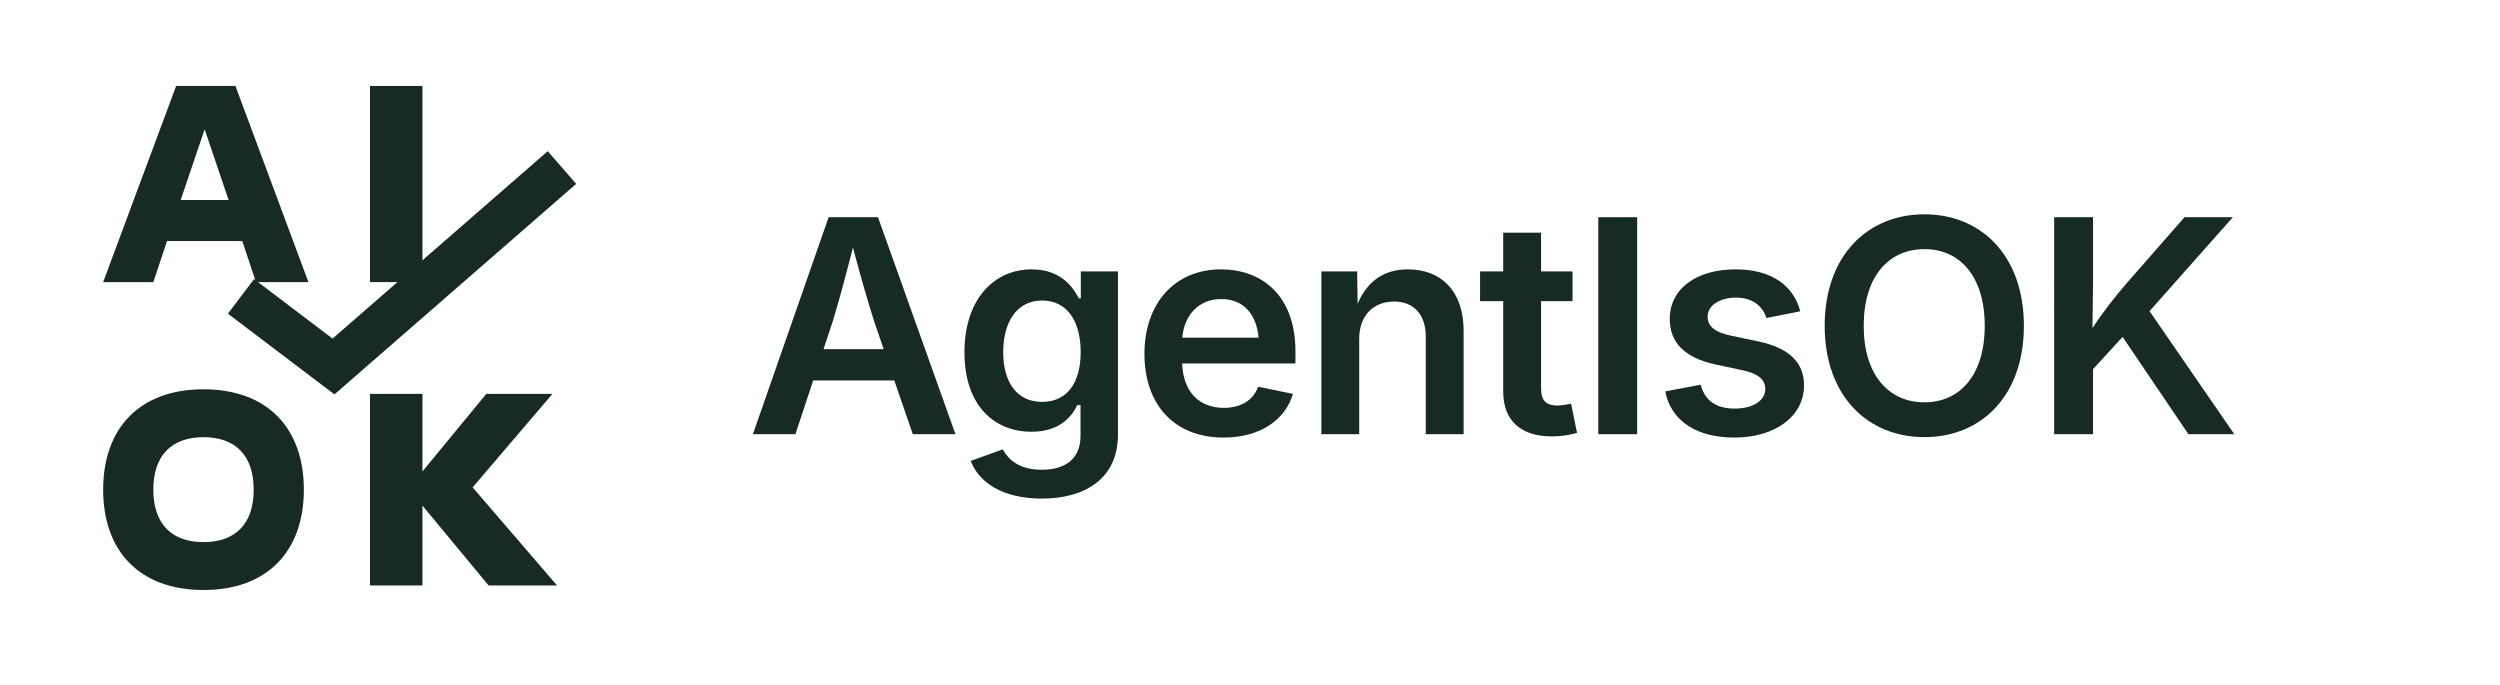
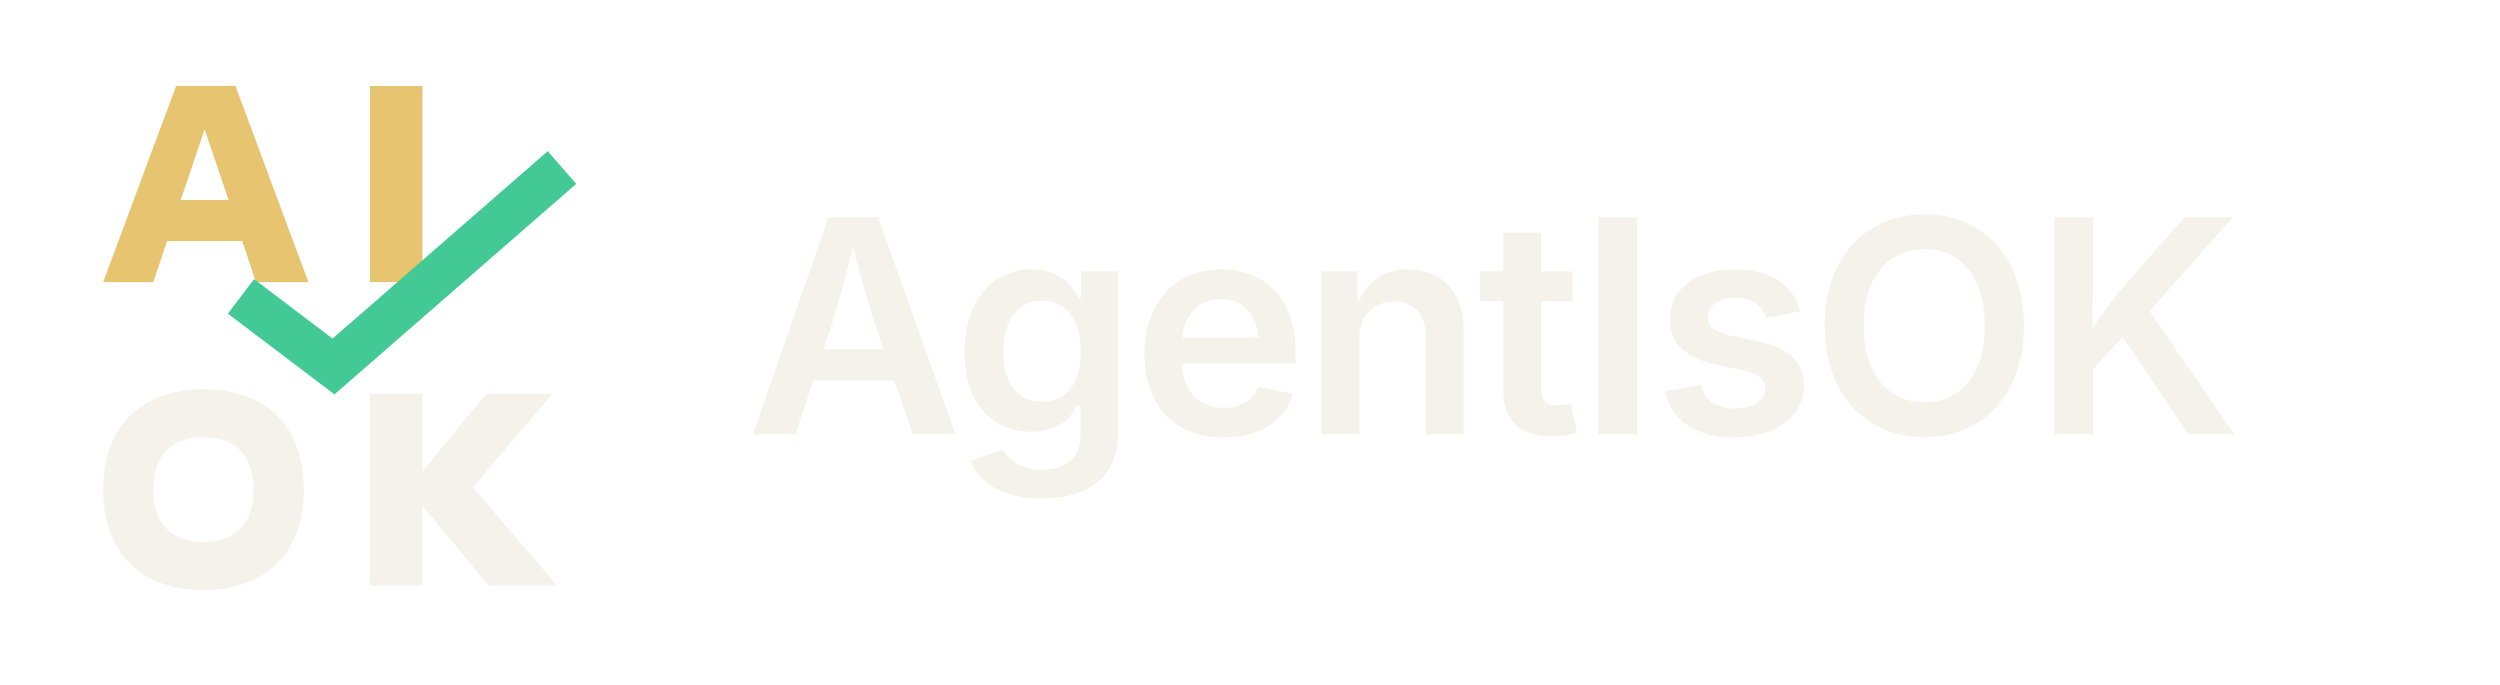
<svg xmlns="http://www.w3.org/2000/svg" width="570" height="156" viewBox="0 0 570 156" role="img" aria-labelledby="title description" version="1.1" id="svg22">
  <defs id="defs26" />
  <g transform="matrix(0.52,0,0,0.52,10,4)" id="g18">
-     <g fill="#172b24" id="g8">
+     <g fill="#e7c46f" id="g8">
      <path fill-rule="evenodd" d="M 26,116 58,30 h 26 l 32,86 H 93 L 87,98 H 54 l -6,18 z M 60,80 H 81 L 70.5,49 Z" id="path4" />
      <path d="m 143,30 h 23 v 86 h -23 z" id="path6" />
    </g>
-     <g fill="#172b24" id="g14">
+     <g fill="#f4f2ea" id="g14">
      <path fill-rule="evenodd" d="m 70,163 c -28,0 -44,17 -44,44 0,27 16,44 44,44 28,0 44,-17 44,-44 0,-27 -16,-44 -44,-44 z m 0,21 c 14,0 22,8 22,23 0,15 -8,23 -22,23 -14,0 -22,-8 -22,-23 0,-15 8,-23 22,-23 z" id="path10" />
      <path d="m 143,165 h 23 v 34 l 28,-34 h 29 l -35,41 37,43 h -30 l -29,-35 v 35 h -23 z" id="path12" />
    </g>
-     <path d="m 94,128 33,25 93,-81" fill="none" stroke="#172b24" stroke-width="19" stroke-linecap="square" stroke-linejoin="miter" id="path16" />
+     <path d="m 94,128 33,25 93,-81" fill="none" stroke="#43c995" stroke-width="19" stroke-linecap="square" stroke-linejoin="miter" id="path16" />
  </g>
-   <g aria-label="AgentIsOK" id="text20" style="font-weight:600;font-size:68px;font-family:Inter;letter-spacing:-1.5;fill:#172b24">
+   <g aria-label="AgentIsOK" id="text20" style="font-weight:600;font-size:68px;font-family:Inter;letter-spacing:-1.5;fill:#f4f2ea">
    <path d="m 171.66,99 h 9.695 l 4.051,-12.252 h 18.494 L 208.117,99 h 9.729 L 200.182,49.527 h -11.256 z m 16.104,-19.391 2.092,-6.309 c 1.361,-4.416 2.855,-9.961 4.615,-16.867 1.826,6.84 3.387,12.318 4.848,16.867 l 2.158,6.309 z" id="path28" />
    <path d="m 237.529,113.676 c 9.994,0 17.365,-4.648 17.365,-14.576 V 61.879 h -8.467 v 6.143 h -0.465 c -1.328,-2.623 -4.15,-6.607 -10.725,-6.607 -8.566,0 -15.34,6.74 -15.34,18.926 0,12.086 6.74,18.096 15.273,18.096 6.408,0 9.131,-3.387 10.459,-6.076 h 0.73 v 7.006 c 0,5.312 -3.52,7.736 -8.865,7.736 -5.412,0 -7.703,-2.557 -8.865,-4.648 l -7.305,2.623 c 1.859,4.914 7.271,8.6 16.203,8.6 z m 0.066,-22.047 c -5.777,0 -8.865,-4.516 -8.865,-11.355 0,-6.74 3.021,-11.754 8.865,-11.754 5.711,0 8.799,4.715 8.799,11.754 0,7.105 -3.154,11.355 -8.799,11.355 z" id="path30" />
    <path d="m 278.961,99.764 c 8.268,0 14.045,-3.951 15.838,-9.961 l -7.936,-1.627 c -1.162,3.154 -4.018,4.814 -7.803,4.814 -5.545,0 -9.297,-3.52 -9.529,-10.127 h 25.832 v -2.723 c 0,-13.016 -7.902,-18.727 -16.967,-18.727 -10.625,0 -17.465,7.836 -17.465,19.258 0,11.621 6.84,19.092 18.029,19.092 z m -9.396,-22.777 c 0.398,-4.947 3.586,-8.799 8.865,-8.799 5.146,0 8.035,3.486 8.533,8.799 z" id="path32" />
    <path d="m 309.9,77.252 c 0,-5.379 3.32,-8.5 7.936,-8.5 4.516,0 7.238,2.988 7.238,7.969 V 99 h 8.633 V 75.393 c 0,-8.932 -5.047,-13.979 -12.684,-13.979 -5.445,0 -9.297,2.656 -11.488,7.869 l -0.1,-7.404 h -8.168 V 99 h 8.633 z" id="path34" />
    <path d="m 358.537,61.879 h -7.172 v -8.832 h -8.633 v 8.832 h -5.279 v 6.773 h 5.279 v 20.619 c 0,6.574 3.951,10.227 11.057,10.227 1.826,0 3.885,-0.232 5.777,-0.797 l -1.361,-6.674 c -0.83,0.199 -2.357,0.432 -3.154,0.432 -2.623,0 -3.686,-1.229 -3.686,-3.918 V 68.652 h 7.172 z" id="path36" />
    <path d="M 373.273,49.527 H 364.408 V 99 h 8.865 z" id="path38" />
    <path d="m 395.381,99.764 c 9.363,0 15.938,-4.848 15.938,-11.887 0,-5.213 -3.354,-8.533 -10.393,-10.027 l -6.309,-1.328 c -3.785,-0.83 -5.279,-2.191 -5.279,-4.35 0,-2.523 2.789,-4.316 6.441,-4.316 3.984,0 6.109,2.059 6.973,4.648 l 7.703,-1.527 c -1.494,-5.744 -6.375,-9.562 -14.775,-9.562 -8.898,0 -14.975,4.416 -14.975,11.289 0,5.445 3.42,8.865 10.426,10.393 l 6.342,1.361 c 3.387,0.73 5.014,2.092 5.014,4.25 0,2.523 -2.689,4.449 -6.939,4.449 -4.217,0 -6.807,-1.76 -7.803,-5.445 l -8.068,1.527 c 1.295,6.74 7.172,10.525 15.705,10.525 z" id="path40" />
    <path d="m 438.771,99.664 c 12.949,0 22.678,-9.396 22.678,-25.367 0,-16.004 -9.729,-25.434 -22.678,-25.434 -12.982,0 -22.744,9.43 -22.744,25.434 0,15.938 9.762,25.367 22.744,25.367 z m 0,-7.936 c -8.102,0 -13.846,-6.176 -13.846,-17.432 0,-11.322 5.744,-17.498 13.846,-17.498 8.035,0 13.746,6.143 13.746,17.498 0,11.289 -5.711,17.432 -13.746,17.432 z" id="path42" />
    <path d="m 468.35,99 h 8.865 V 84.158 L 483.955,76.82 498.963,99 h 10.459 L 490.098,70.943 509.09,49.527 h -11.023 l -12.982,14.809 c -3.254,3.785 -5.678,6.906 -8.002,10.459 l 0.133,-10.592 V 49.527 h -8.865 z" id="path44" />
  </g>
</svg>
